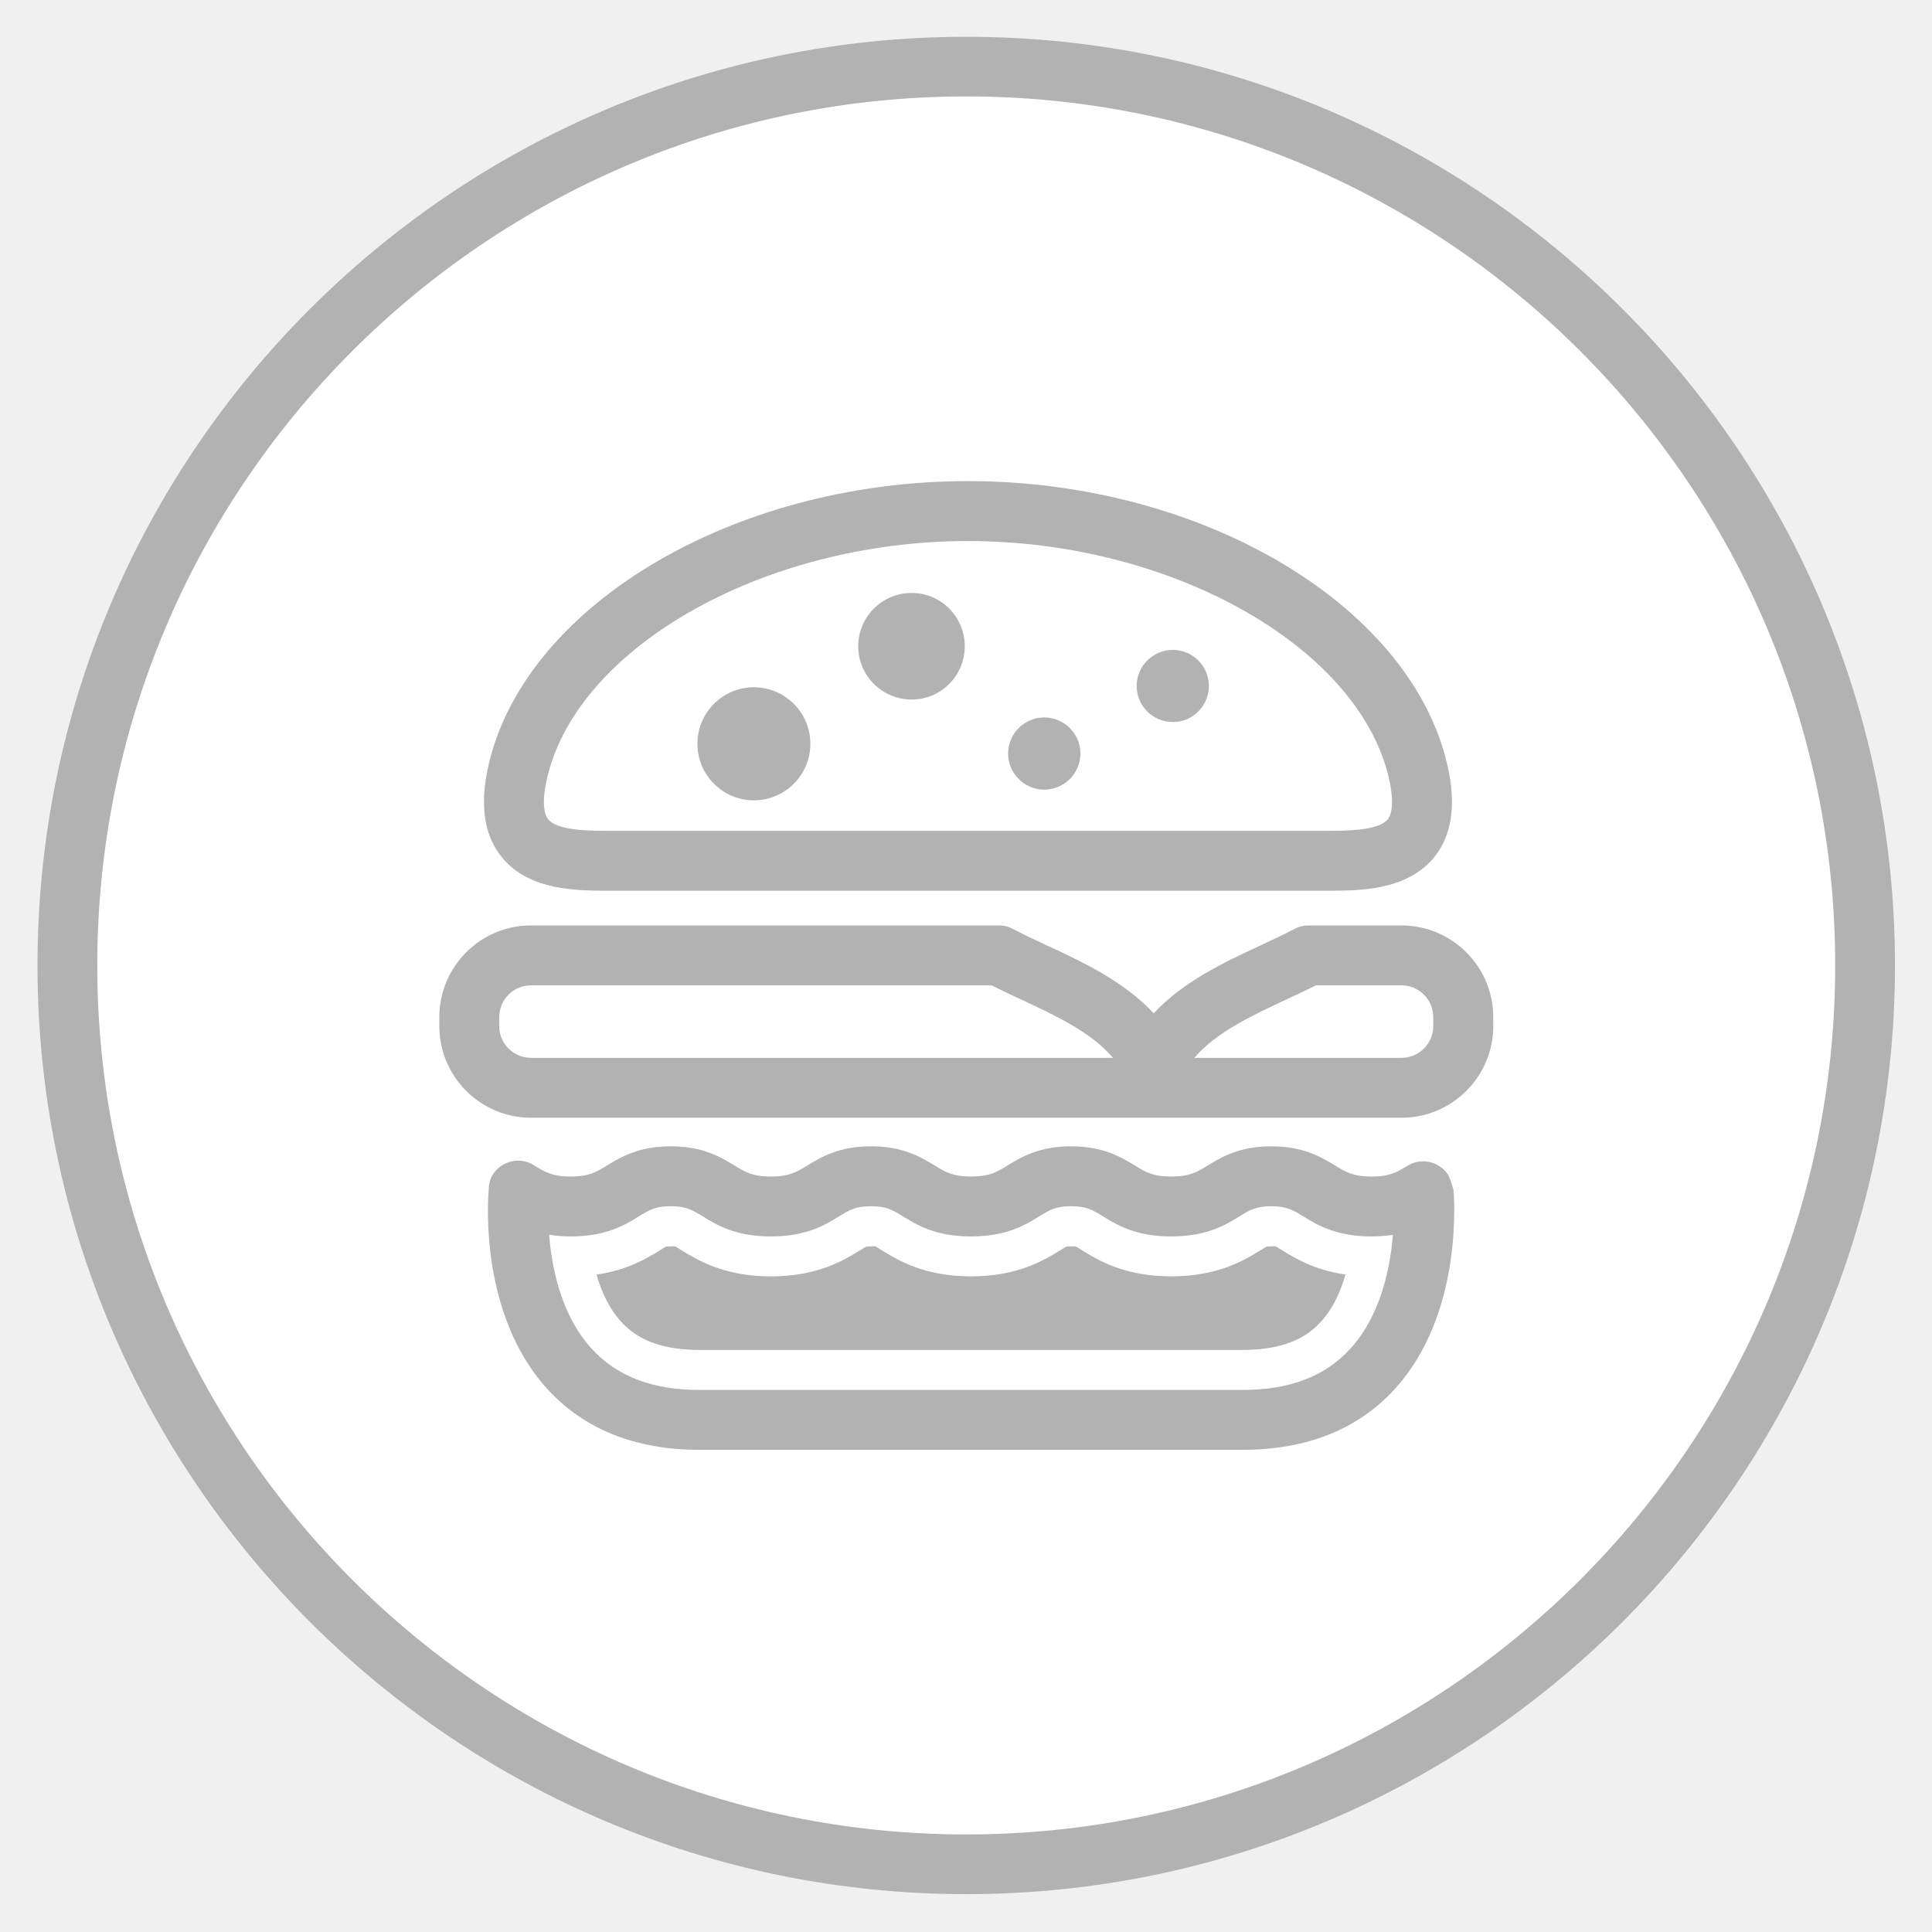
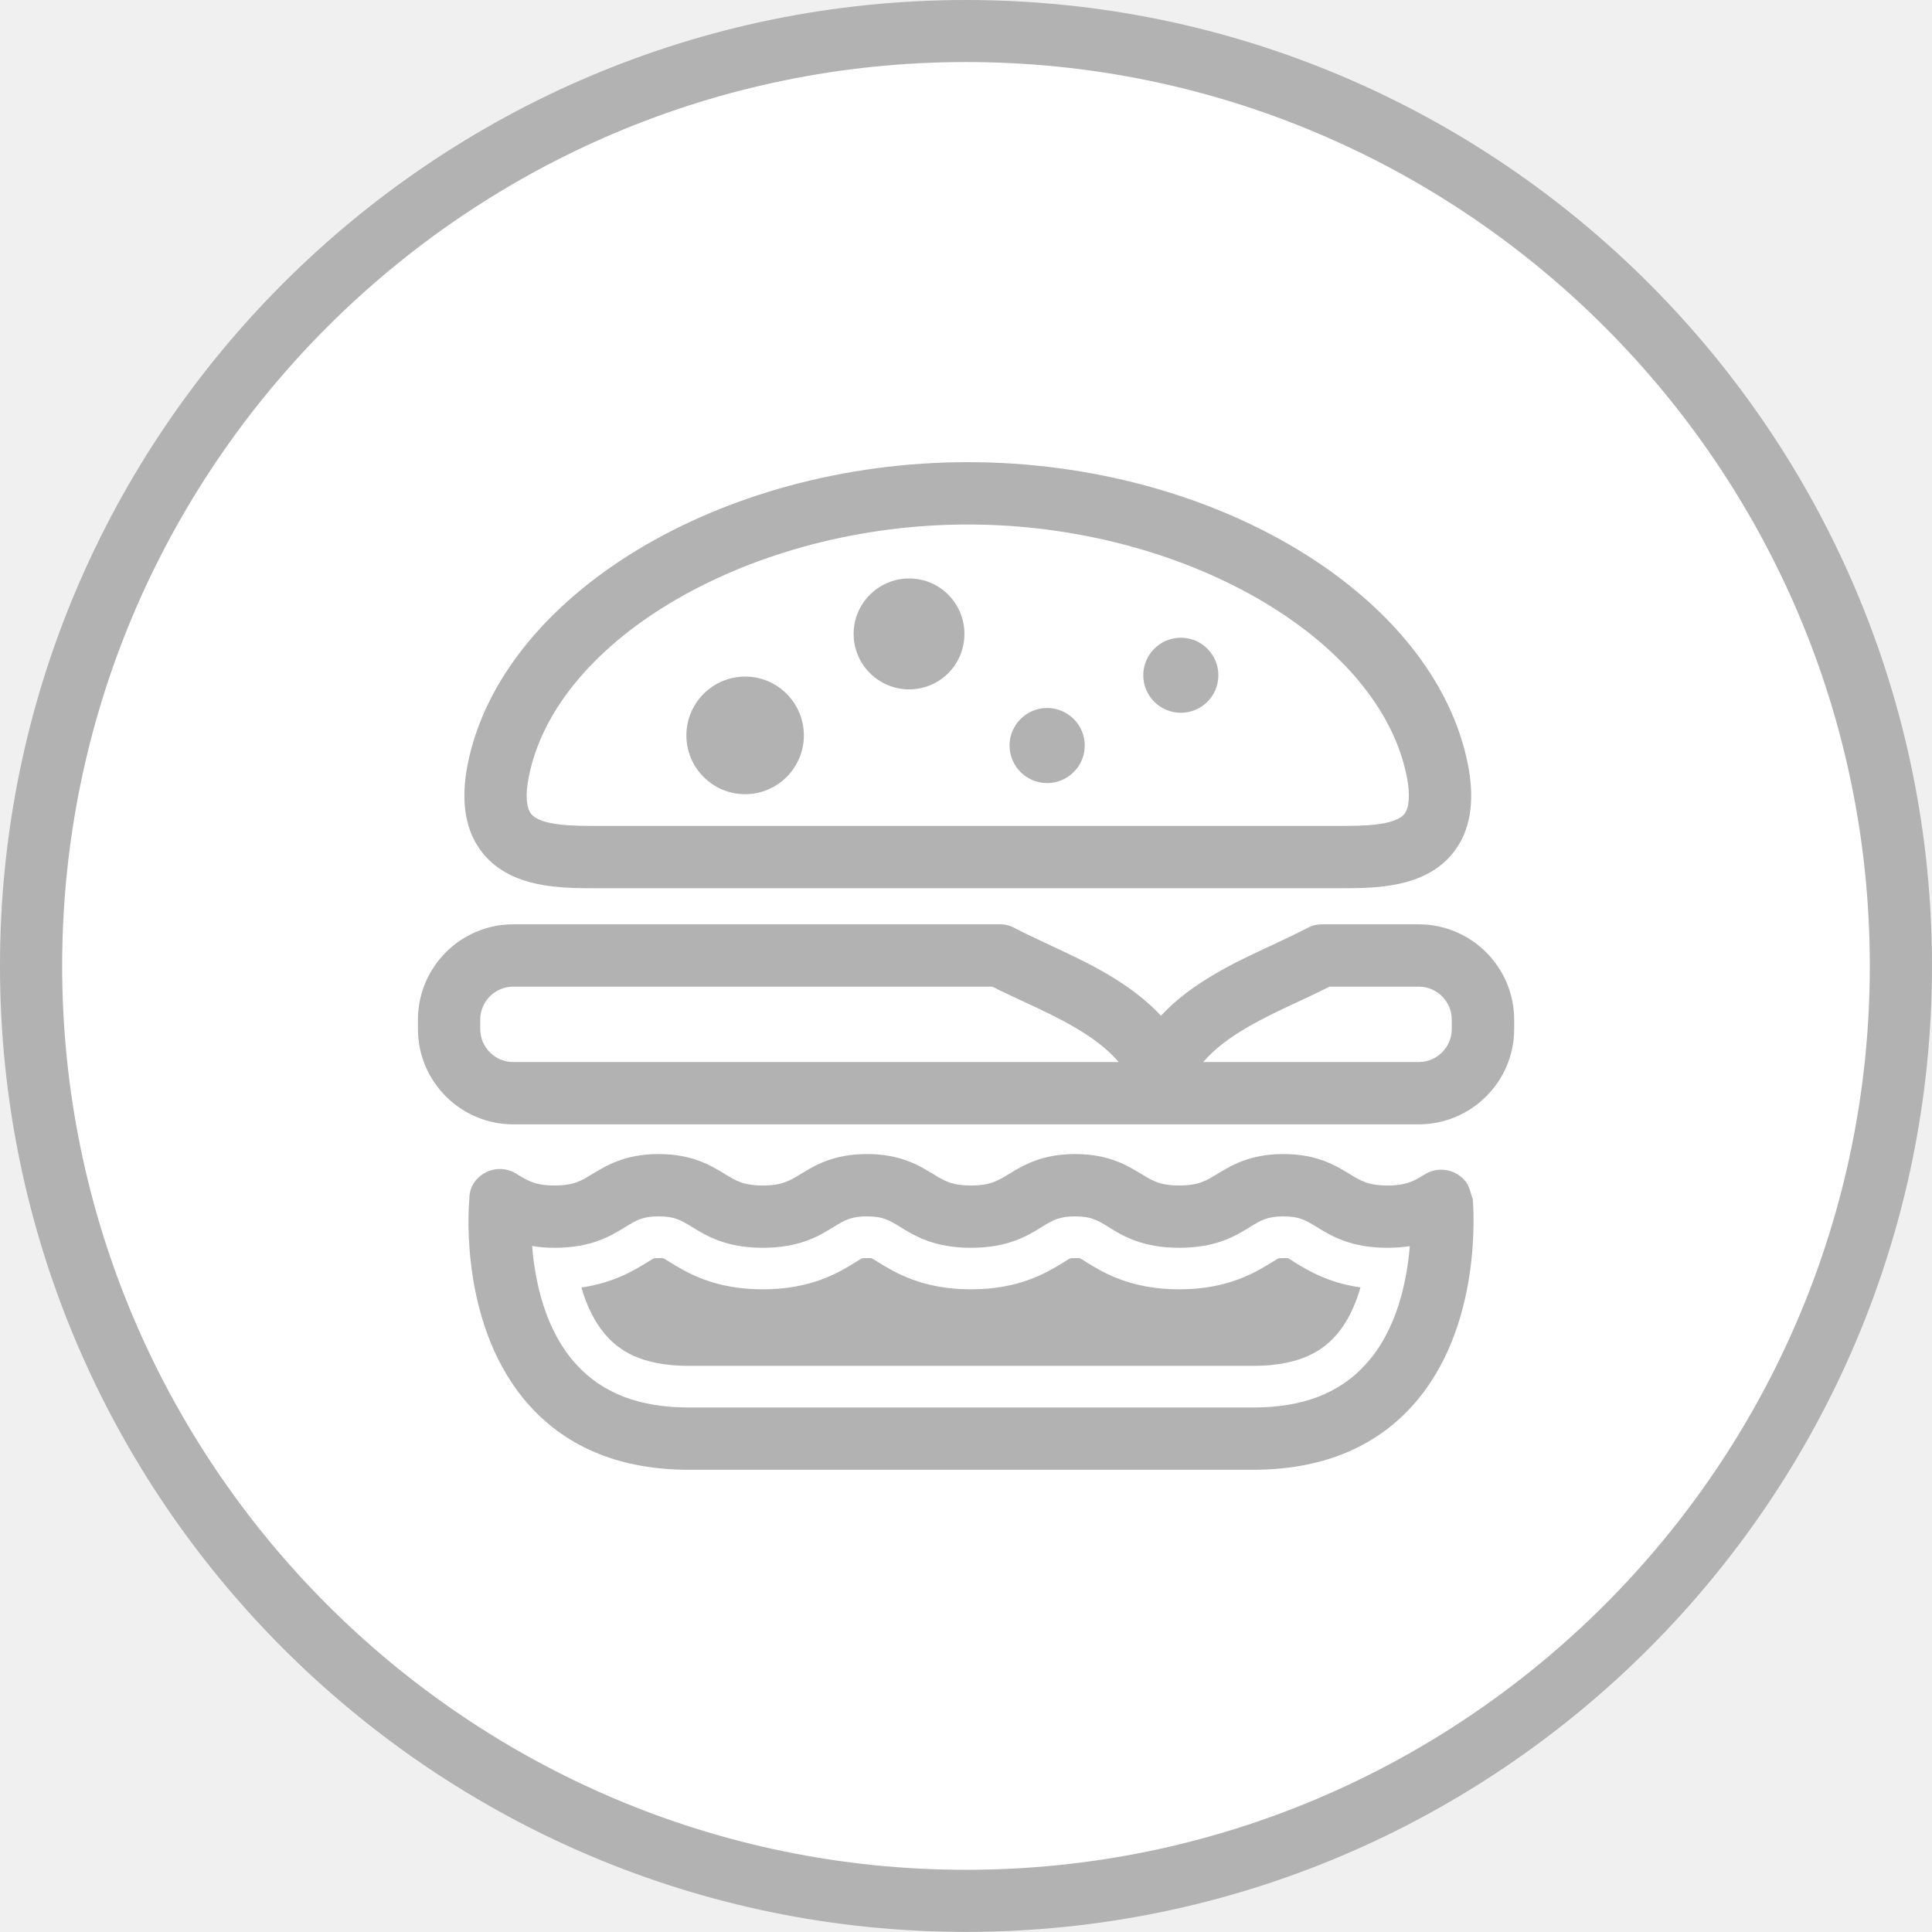
- <svg xmlns="http://www.w3.org/2000/svg" version="1.1" id="Calque_1" x="0px" y="0px" viewBox="179.86 303.16 235.87 235.87" xml:space="preserve">
+ <svg xmlns="http://www.w3.org/2000/svg" version="1.1" id="Calque_1" x="0px" y="0px" viewBox="184.44 307.65 226.77 226.77" xml:space="preserve">
  <g>
    <path fill="#FFFFFF" d="M407.564,421.025c0,60.609-49.129,109.727-109.734,109.727c-60.625,0-109.746-49.117-109.746-109.727   c0-60.602,49.121-109.742,109.746-109.742C358.436,311.283,407.564,360.424,407.564,421.025z" />
    <path fill="#B3B2B2" d="M297.83,534.408c-62.52,0-113.391-50.871-113.391-113.383c0-62.527,50.871-113.375,113.391-113.375   c62.508,0,113.379,50.848,113.379,113.375C411.209,483.537,360.338,534.408,297.83,534.408z M297.83,314.932   c-58.508,0-106.094,47.59-106.094,106.094c0,58.477,47.586,106.094,106.094,106.094c58.484,0,106.082-47.617,106.082-106.094   C403.912,362.521,356.314,314.932,297.83,314.932z" />
    <g>
      <g>
        <path fill="#B2B2B2" d="M254.439,411.908h87.199c4.199,0,9.941,0,13.281-4.055c2.07-2.52,2.684-6.008,1.836-10.391     c-3.887-19.941-29.668-35.566-58.723-35.566c-29.043,0-54.824,15.625-58.719,35.566c-0.84,4.383-0.234,7.871,1.844,10.391     C244.498,411.908,250.24,411.908,254.439,411.908z M246.502,398.869c3.184-16.359,26.309-29.656,51.531-29.656     c25.234,0,48.352,13.297,51.543,29.656c0.391,2.07,0.285,3.602-0.301,4.328c-1.152,1.395-5.059,1.395-7.637,1.395h-87.199     c-2.578,0-6.484,0-7.645-1.395C246.209,402.471,246.092,400.939,246.502,398.869z" />
        <path fill="#B2B2B2" d="M252.682,458.771c0.605,2.09,1.543,4.141,3.008,5.754c1.359,1.473,3.82,3.445,9.609,3.445h66.223     c5.801,0,8.27-1.984,9.617-3.457c1.465-1.602,2.383-3.652,2.988-5.754c-3.789-0.535-6.141-1.98-7.684-2.918     c-0.352-0.215-0.586-0.41-0.879-0.527l-0.996,0.02c-0.273,0.098-0.508,0.293-0.852,0.488c-1.934,1.18-5.145,3.164-10.867,3.164     c-5.715,0-8.938-1.984-10.859-3.164c-0.332-0.195-0.566-0.391-0.871-0.508l-0.996,0.02c-0.273,0.098-0.508,0.293-0.84,0.48     c-1.941,1.188-5.164,3.172-10.879,3.172c-5.703,0-8.926-1.984-10.859-3.164c-0.332-0.195-0.574-0.391-0.867-0.508l-0.996,0.02     c-0.273,0.098-0.52,0.293-0.852,0.488c-1.914,1.18-5.145,3.164-10.859,3.164c-5.711,0-8.934-1.984-10.867-3.164     c-0.332-0.195-0.578-0.391-0.859-0.508l-1.008,0.02c-0.262,0.098-0.508,0.293-0.828,0.48     C258.854,456.768,256.482,458.225,252.682,458.771z" />
        <path fill="#B2B2B2" d="M357.213,448.146c-0.02-0.184-0.117-0.363-0.156-0.535c-0.078-0.246-0.137-0.48-0.254-0.676     c-0.039-0.09-0.039-0.156-0.078-0.246c-1.055-1.707-3.309-2.266-5.027-1.211c-1.242,0.766-2.141,1.32-4.406,1.32     c-2.254,0-3.152-0.555-4.48-1.375c-1.613-0.969-3.789-2.316-7.734-2.316c-3.938,0-6.125,1.348-7.727,2.316     c-1.336,0.82-2.227,1.375-4.5,1.375c-2.258,0-3.145-0.555-4.484-1.375c-1.609-0.969-3.789-2.316-7.734-2.316     c-3.934,0-6.133,1.348-7.723,2.316c-1.348,0.82-2.227,1.375-4.504,1.375c-2.254,0-3.145-0.555-4.48-1.375     c-1.602-0.969-3.789-2.316-7.727-2.316c-3.934,0-6.141,1.348-7.723,2.316c-1.348,0.82-2.227,1.375-4.504,1.375     c-2.266,0-3.145-0.555-4.492-1.375c-1.602-0.969-3.789-2.316-7.734-2.316c-3.934,0-6.121,1.348-7.734,2.316     c-1.328,0.82-2.227,1.375-4.48,1.375c-2.266,0-3.145-0.555-4.492-1.375l-0.02-0.023c-1.73-1.062-3.977-0.496-5.031,1.211     c-0.359,0.598-0.469,1.262-0.469,1.914c-0.098,1.094-1.141,15.09,7.141,24.191c4.512,4.949,10.77,7.449,18.641,7.449h66.223     c7.859,0,14.141-2.5,18.641-7.449c8.449-9.277,7.188-23.699,7.141-24.324C357.291,448.303,357.244,448.236,357.213,448.146z      M344.732,467.795c-3.086,3.41-7.41,5.059-13.211,5.059h-66.223c-5.789,0-10.105-1.648-13.203-5.039     c-3.73-4.07-4.871-9.863-5.195-13.914c0.781,0.125,1.633,0.211,2.629,0.211c4.336,0,6.641-1.406,8.32-2.449     c1.309-0.801,2.012-1.238,3.895-1.238c1.875,0,2.609,0.438,3.918,1.238c1.68,1.043,3.984,2.449,8.309,2.449     c4.336,0,6.641-1.406,8.32-2.449c1.309-0.801,2.031-1.238,3.906-1.238s2.59,0.438,3.906,1.238     c1.672,1.043,3.984,2.449,8.301,2.449c4.336,0,6.652-1.406,8.32-2.449c1.309-0.801,2.031-1.238,3.906-1.238     s2.59,0.438,3.906,1.238c1.672,1.043,3.984,2.449,8.312,2.449c4.344,0,6.641-1.406,8.328-2.449     c1.301-0.801,2.023-1.238,3.898-1.238s2.578,0.438,3.906,1.238c1.688,1.043,3.984,2.449,8.309,2.449     c0.977,0,1.848-0.078,2.629-0.195C349.576,457.979,348.436,463.752,344.732,467.795z" />
        <path fill="#B2B2B2" d="M350.963,416.143h-11.355c-0.605,0-1.203,0.148-1.73,0.441c-1.238,0.645-2.605,1.289-4.051,1.965     c-4.328,2.008-9.434,4.363-13.117,8.32c-3.68-3.957-8.789-6.312-13.113-8.32c-1.445-0.676-2.812-1.32-4.055-1.965     c-0.527-0.293-1.121-0.441-1.719-0.441h-57.148c-6.16,0-11.18,5.023-11.18,11.195v1.094c0,6.172,5.02,11.188,11.18,11.188     h106.289c6.172,0,11.203-5.016,11.203-11.188v-1.094C362.166,421.166,357.135,416.143,350.963,416.143z M244.674,432.307     c-2.129,0-3.867-1.738-3.867-3.875v-1.094c0-2.141,1.738-3.879,3.867-3.879h56.25c1.125,0.574,2.336,1.133,3.586,1.719     c4.062,1.887,8.543,3.973,11.238,7.129H244.674z M354.842,428.432c0,2.137-1.738,3.875-3.879,3.875H325.67     c2.695-3.156,7.199-5.242,11.242-7.129c1.258-0.586,2.461-1.145,3.582-1.719h10.469c2.141,0,3.879,1.738,3.879,3.879V428.432z" />
        <path fill="#B2B2B2" d="M271.9,400.869c-3.809,0-6.895-3.094-6.895-6.902c0-3.801,3.086-6.902,6.895-6.902     c3.801,0,6.895,3.102,6.895,6.902C278.795,397.775,275.701,400.869,271.9,400.869z" />
        <path fill="#B2B2B2" d="M291.158,388.564c-3.594,0-6.523-2.906-6.523-6.512c0-3.582,2.93-6.504,6.523-6.504     c3.586,0,6.484,2.922,6.484,6.504C297.643,385.658,294.744,388.564,291.158,388.564z" />
        <path fill="#B2B2B2" d="M307.342,399.564c-2.422,0-4.406-1.977-4.406-4.414c0-2.422,1.984-4.398,4.406-4.398     c2.441,0,4.422,1.977,4.422,4.398C311.764,397.588,309.783,399.564,307.342,399.564z" />
        <path fill="#B2B2B2" d="M323.045,391.311c-2.434,0-4.414-1.965-4.414-4.402c0-2.434,1.98-4.406,4.414-4.406     c2.43,0,4.402,1.973,4.402,4.406C327.447,389.346,325.475,391.311,323.045,391.311z" />
      </g>
    </g>
  </g>
</svg>
